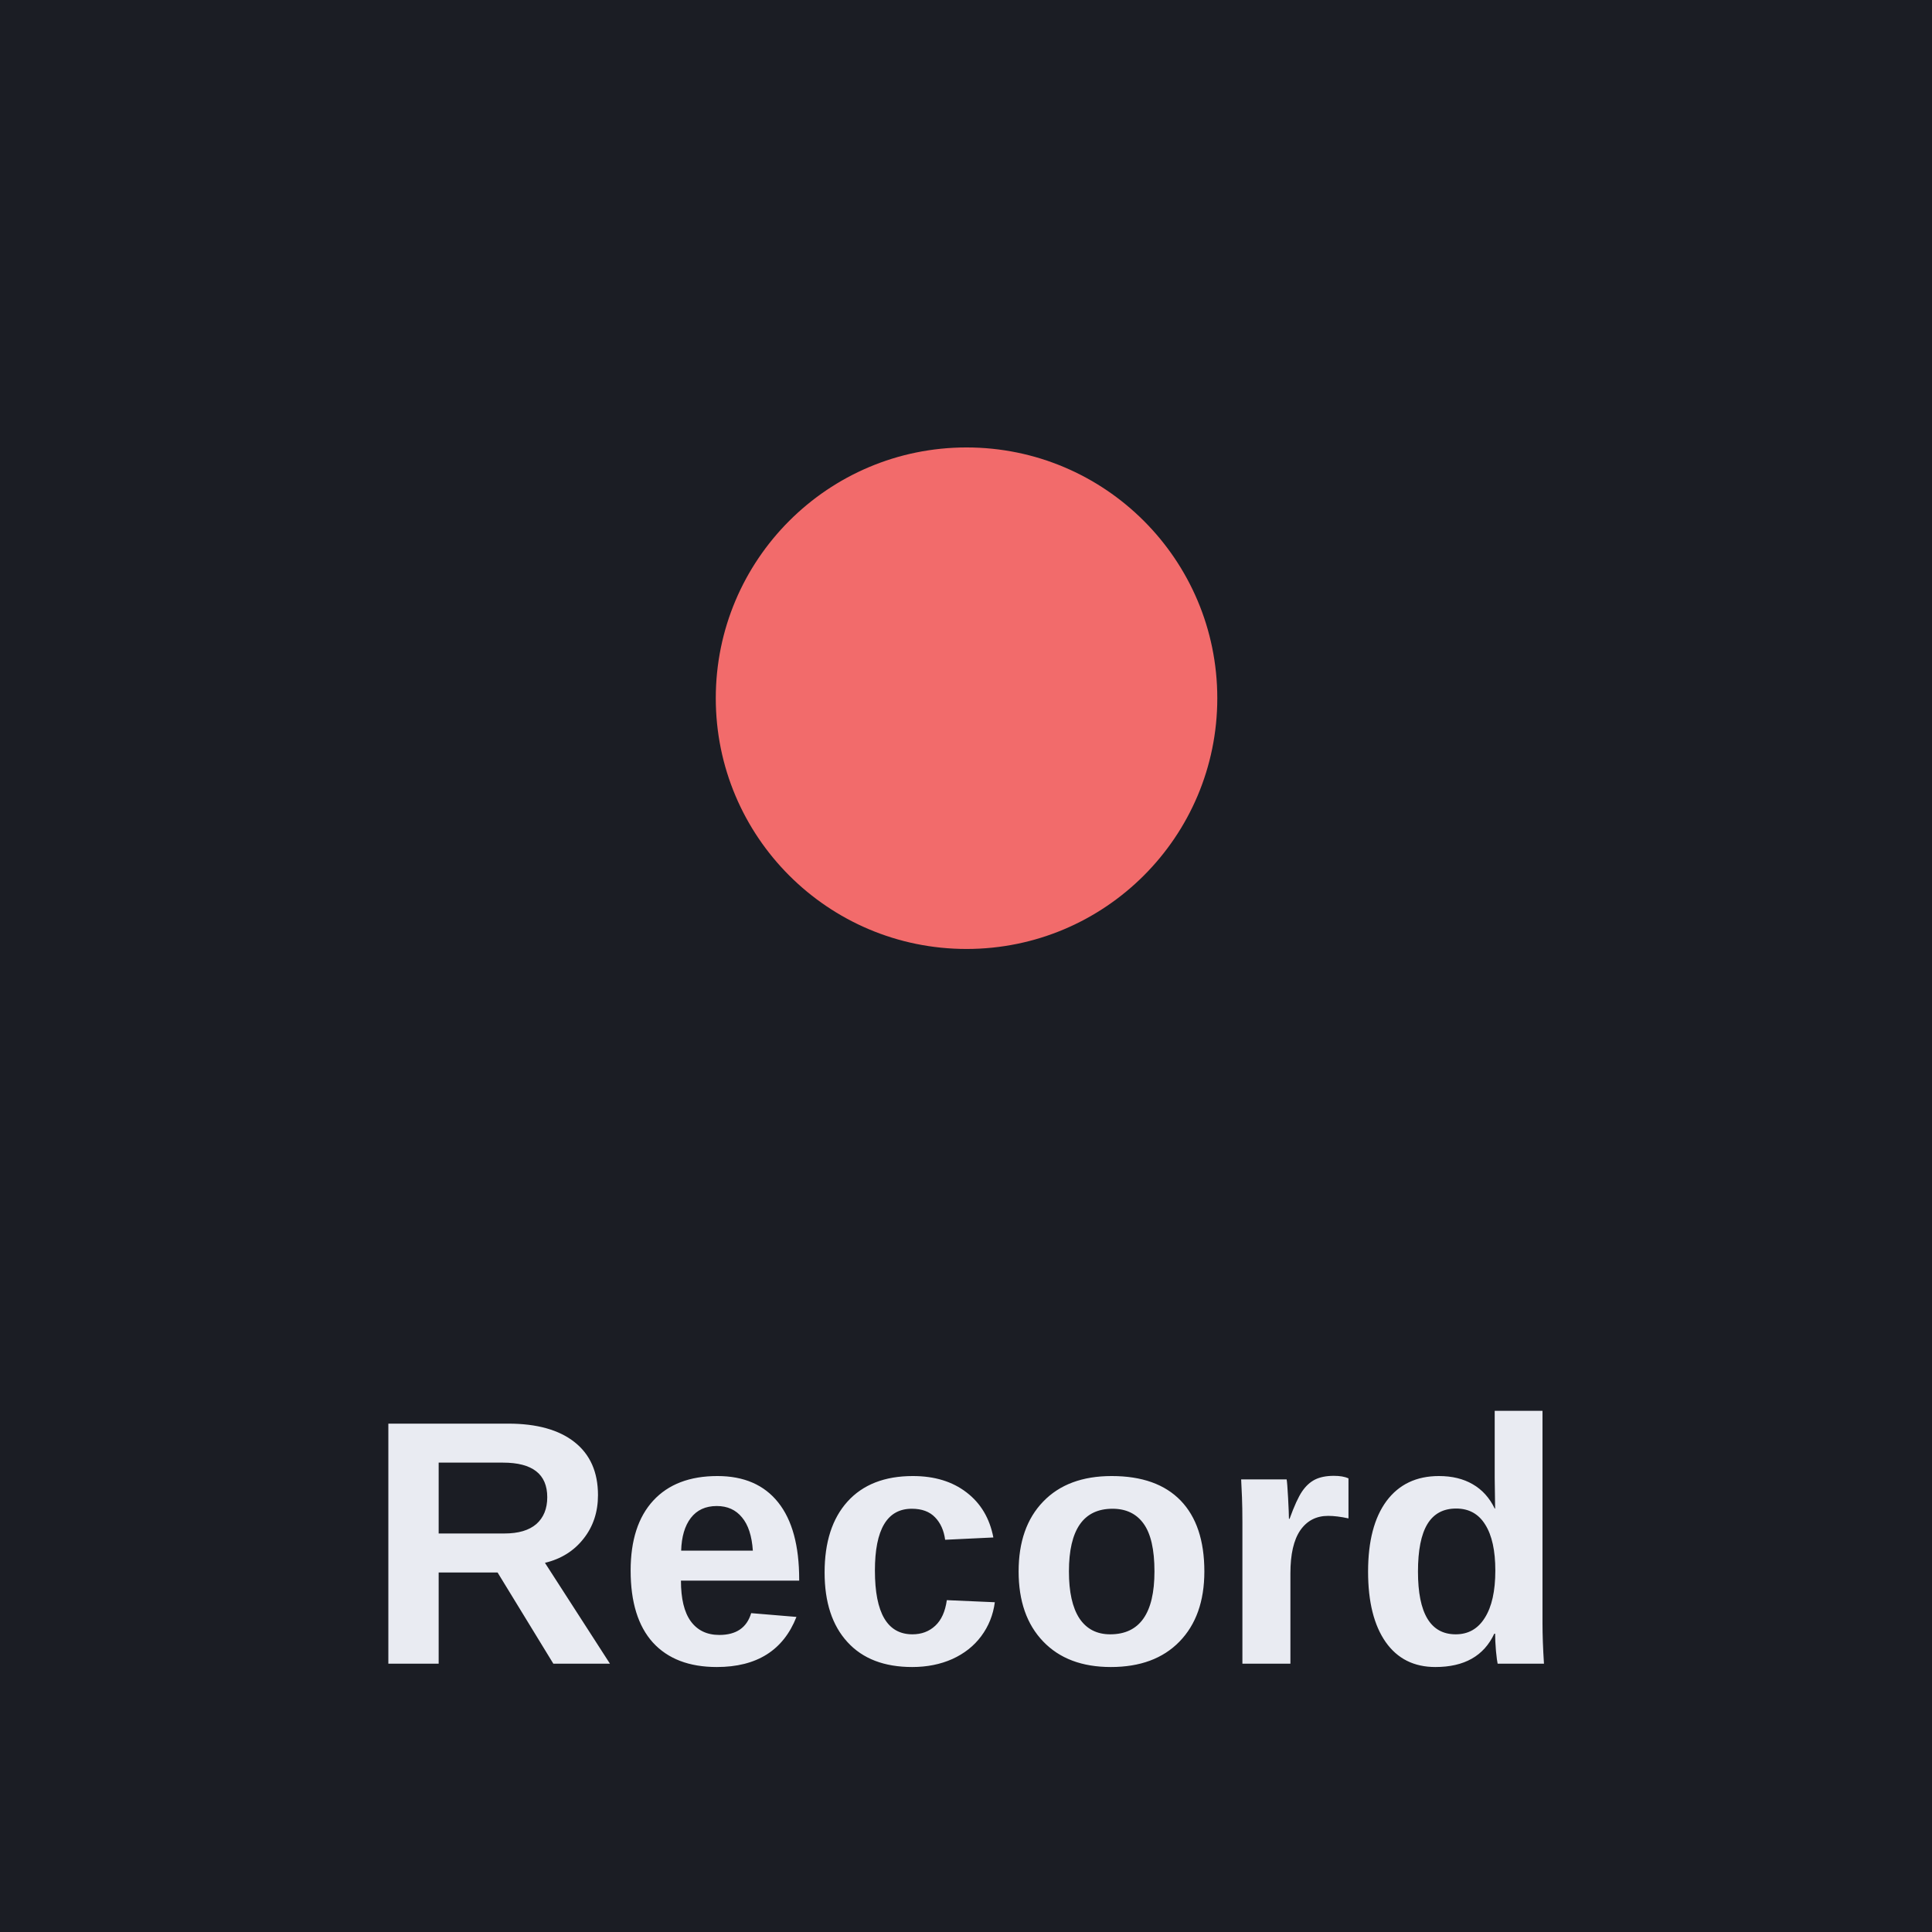
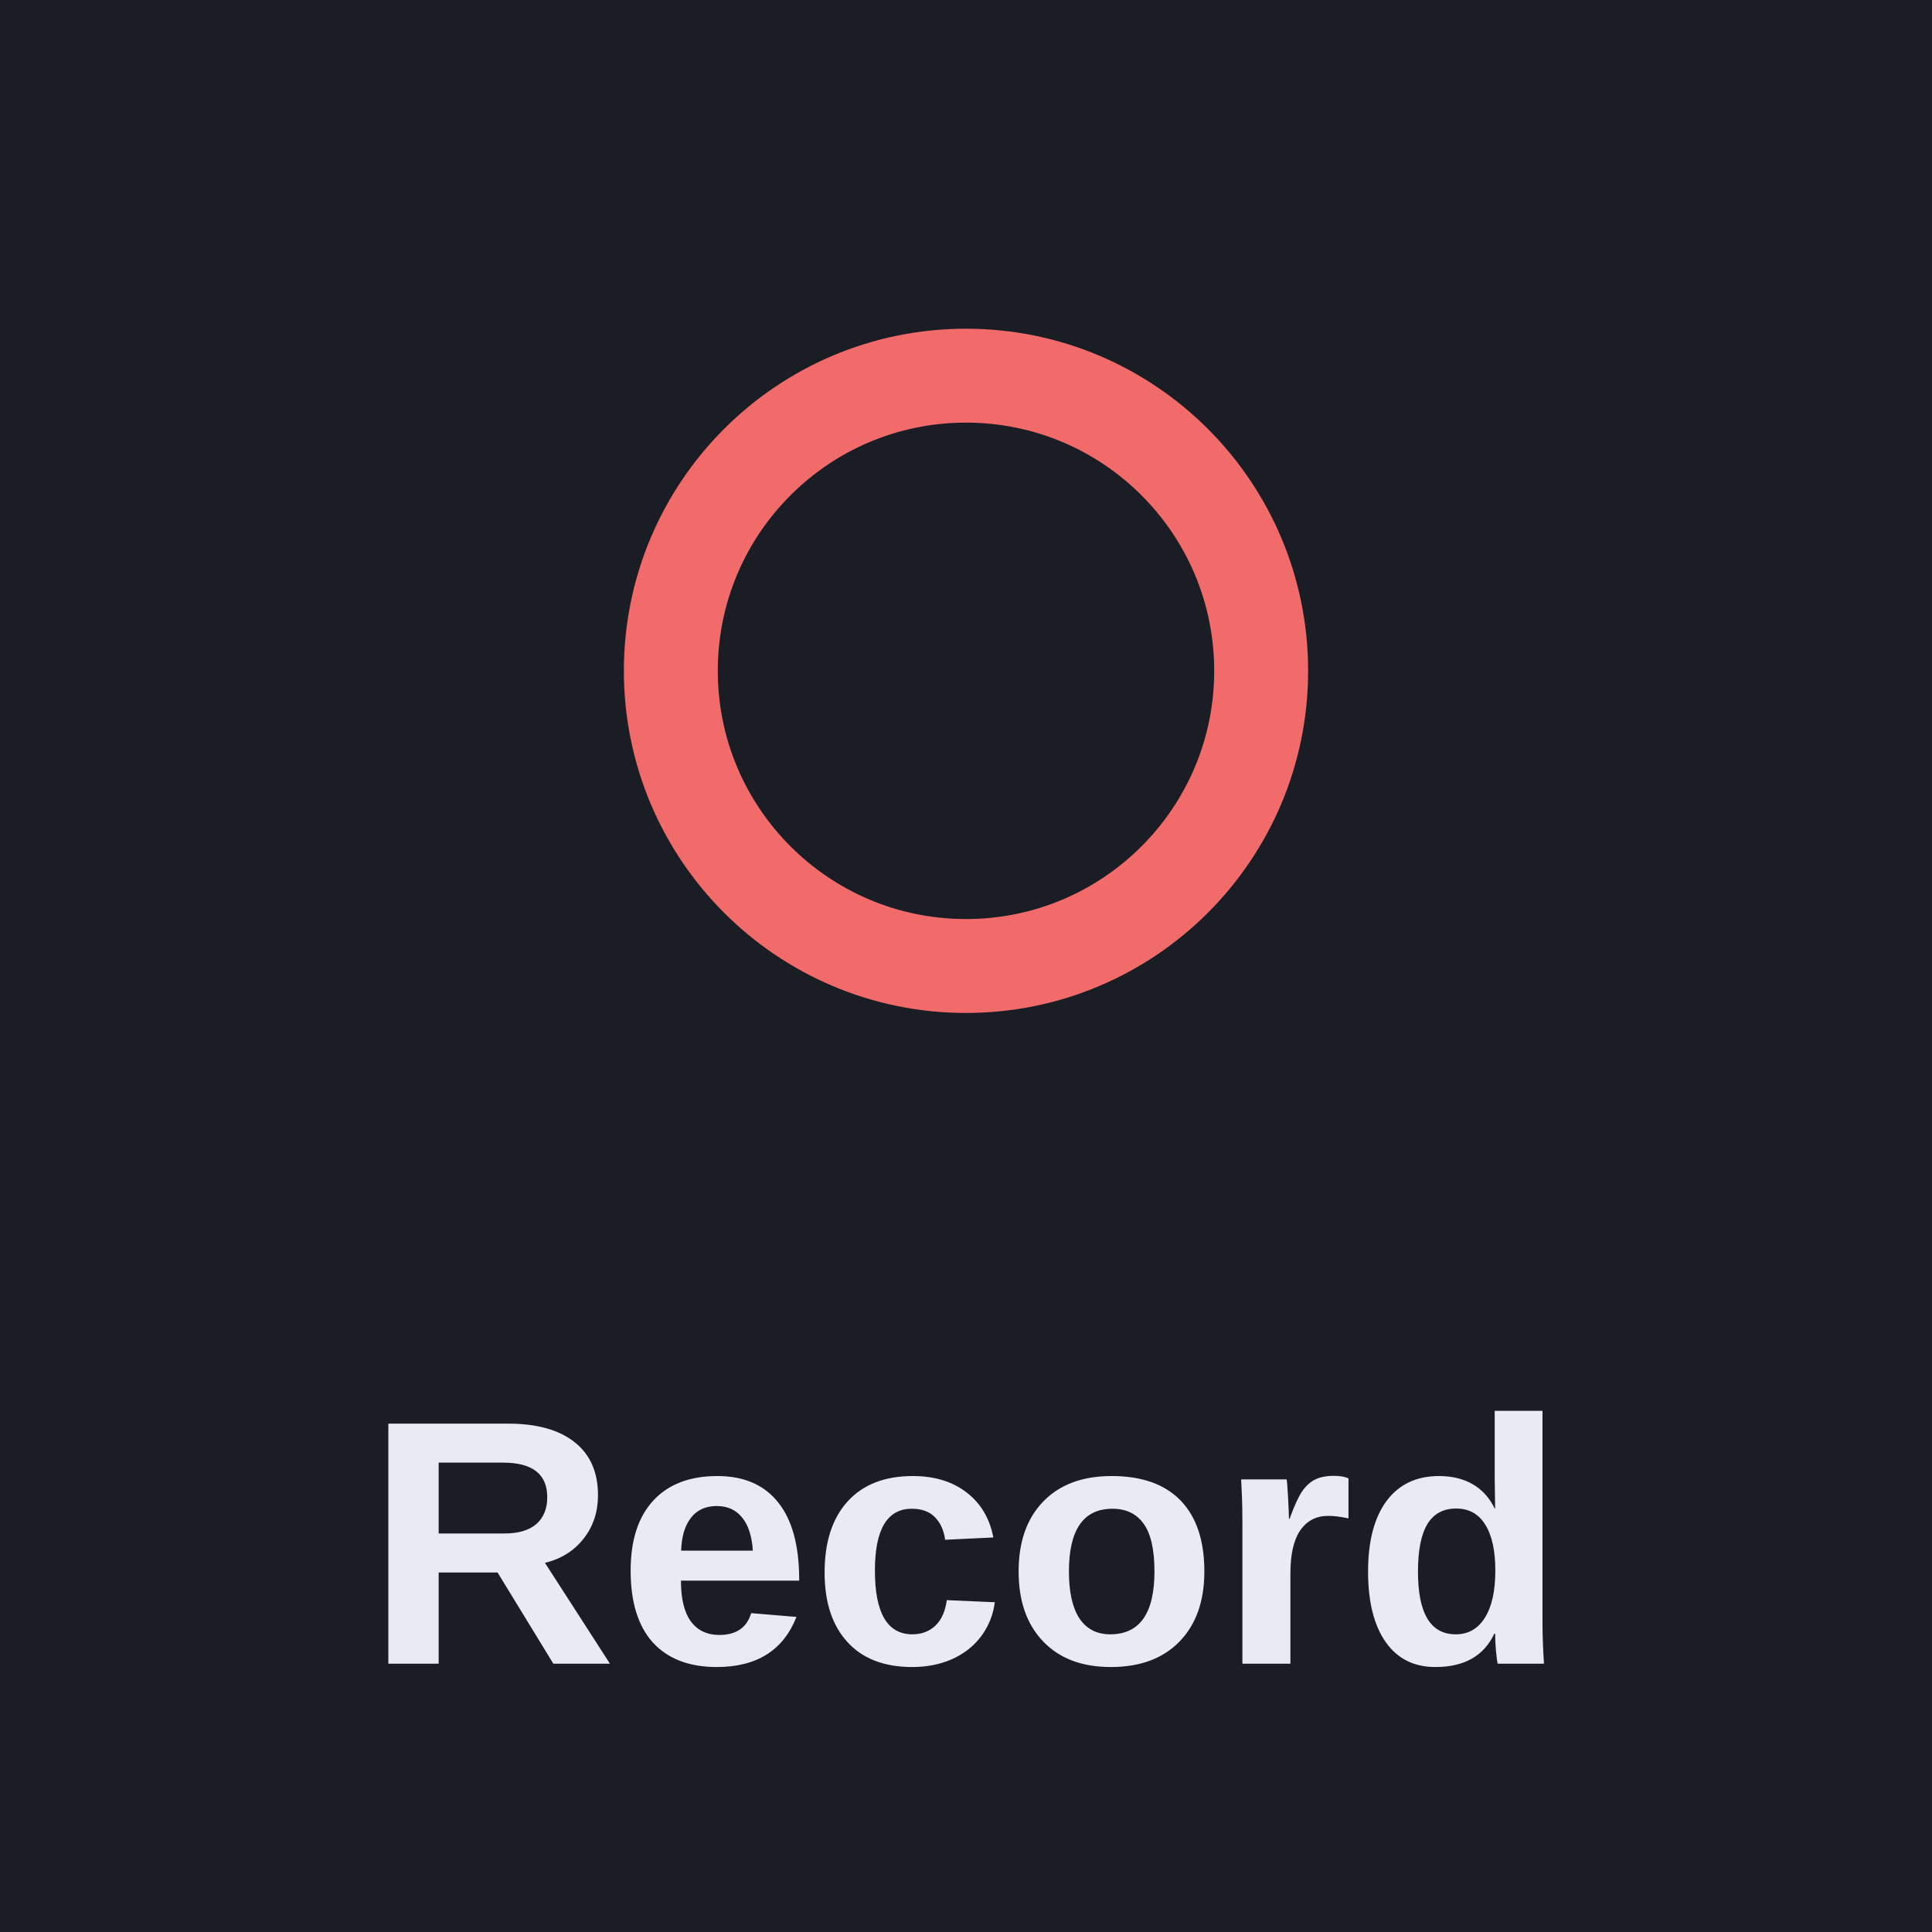
<svg xmlns="http://www.w3.org/2000/svg" width="144" height="144" viewBox="0 0 144 144">
  <rect width="144" height="144" fill="#1B1D24" />
-   <g transform="translate(40 20) scale(2.67)">
-     <circle cx="12" cy="12" r="7" fill="#F26B6B" />
-   </g>
+   <circle cx="72" cy="50" r="22" fill="none" stroke="#F26B6B" stroke-width="7" />
  <text x="72" y="124" font-family="'Segoe UI', Arial, sans-serif" font-size="26" font-weight="600" fill="#E9EBF2" text-anchor="middle">Record</text>
</svg>
